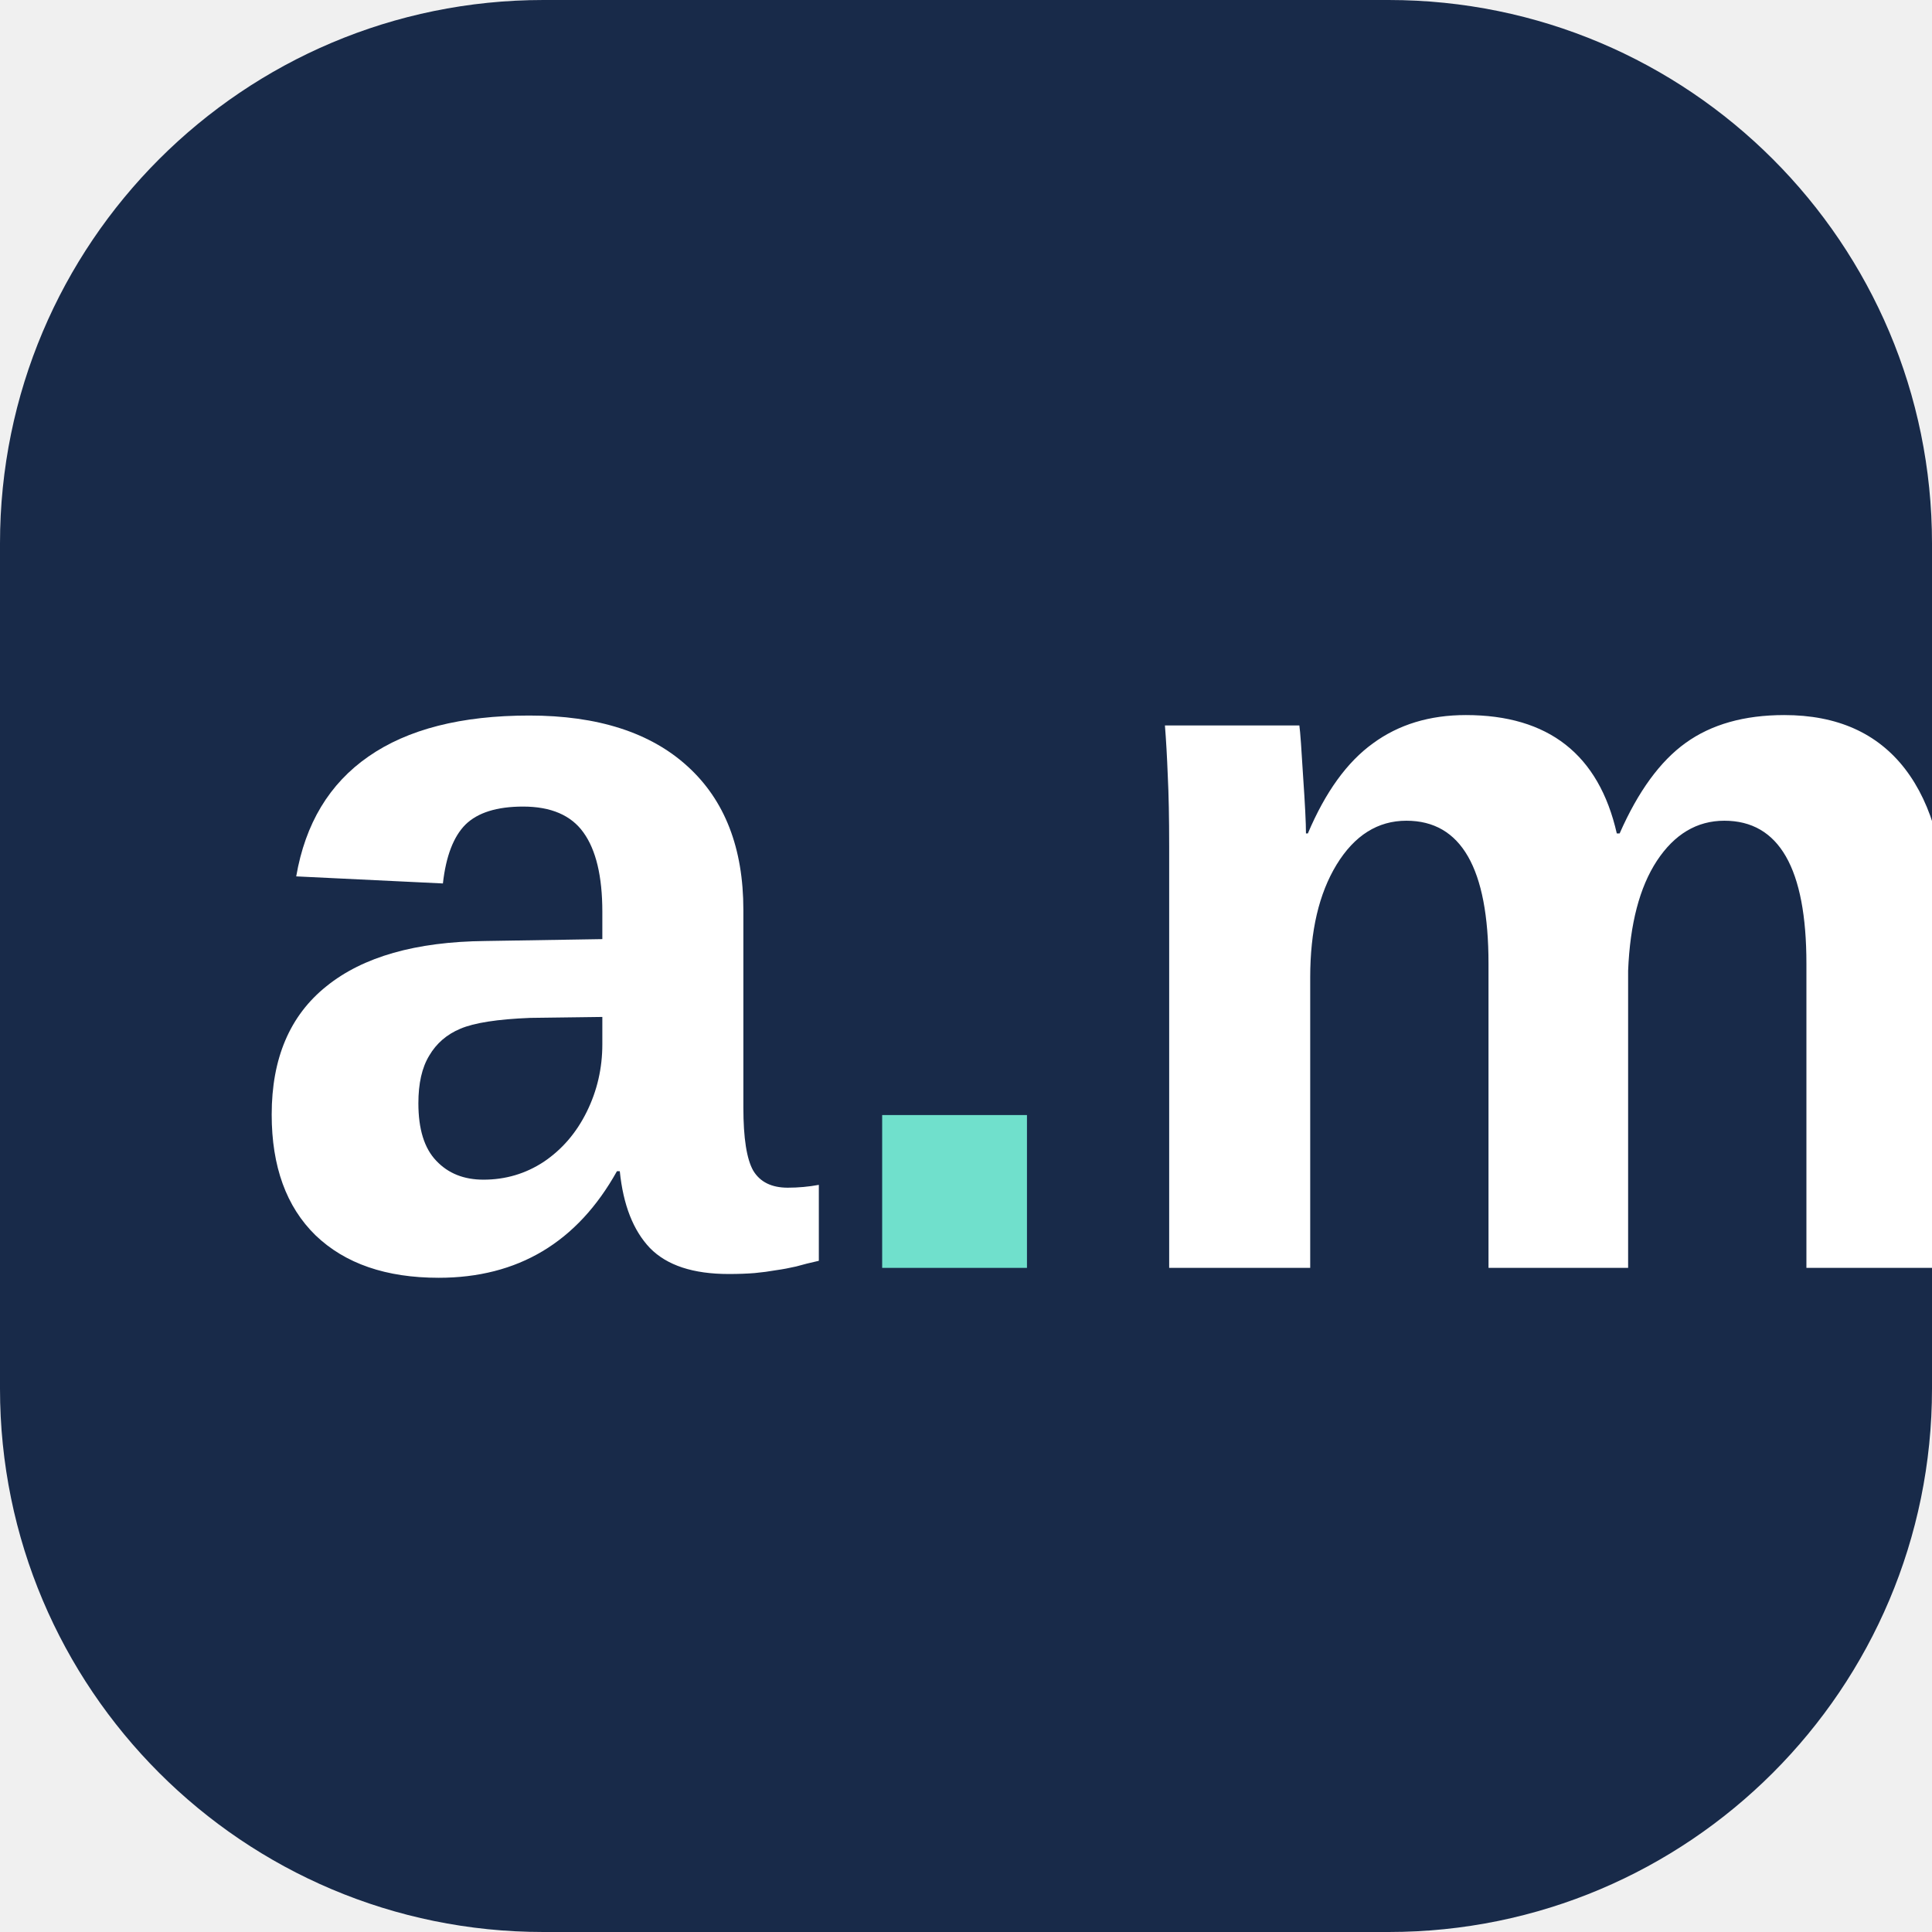
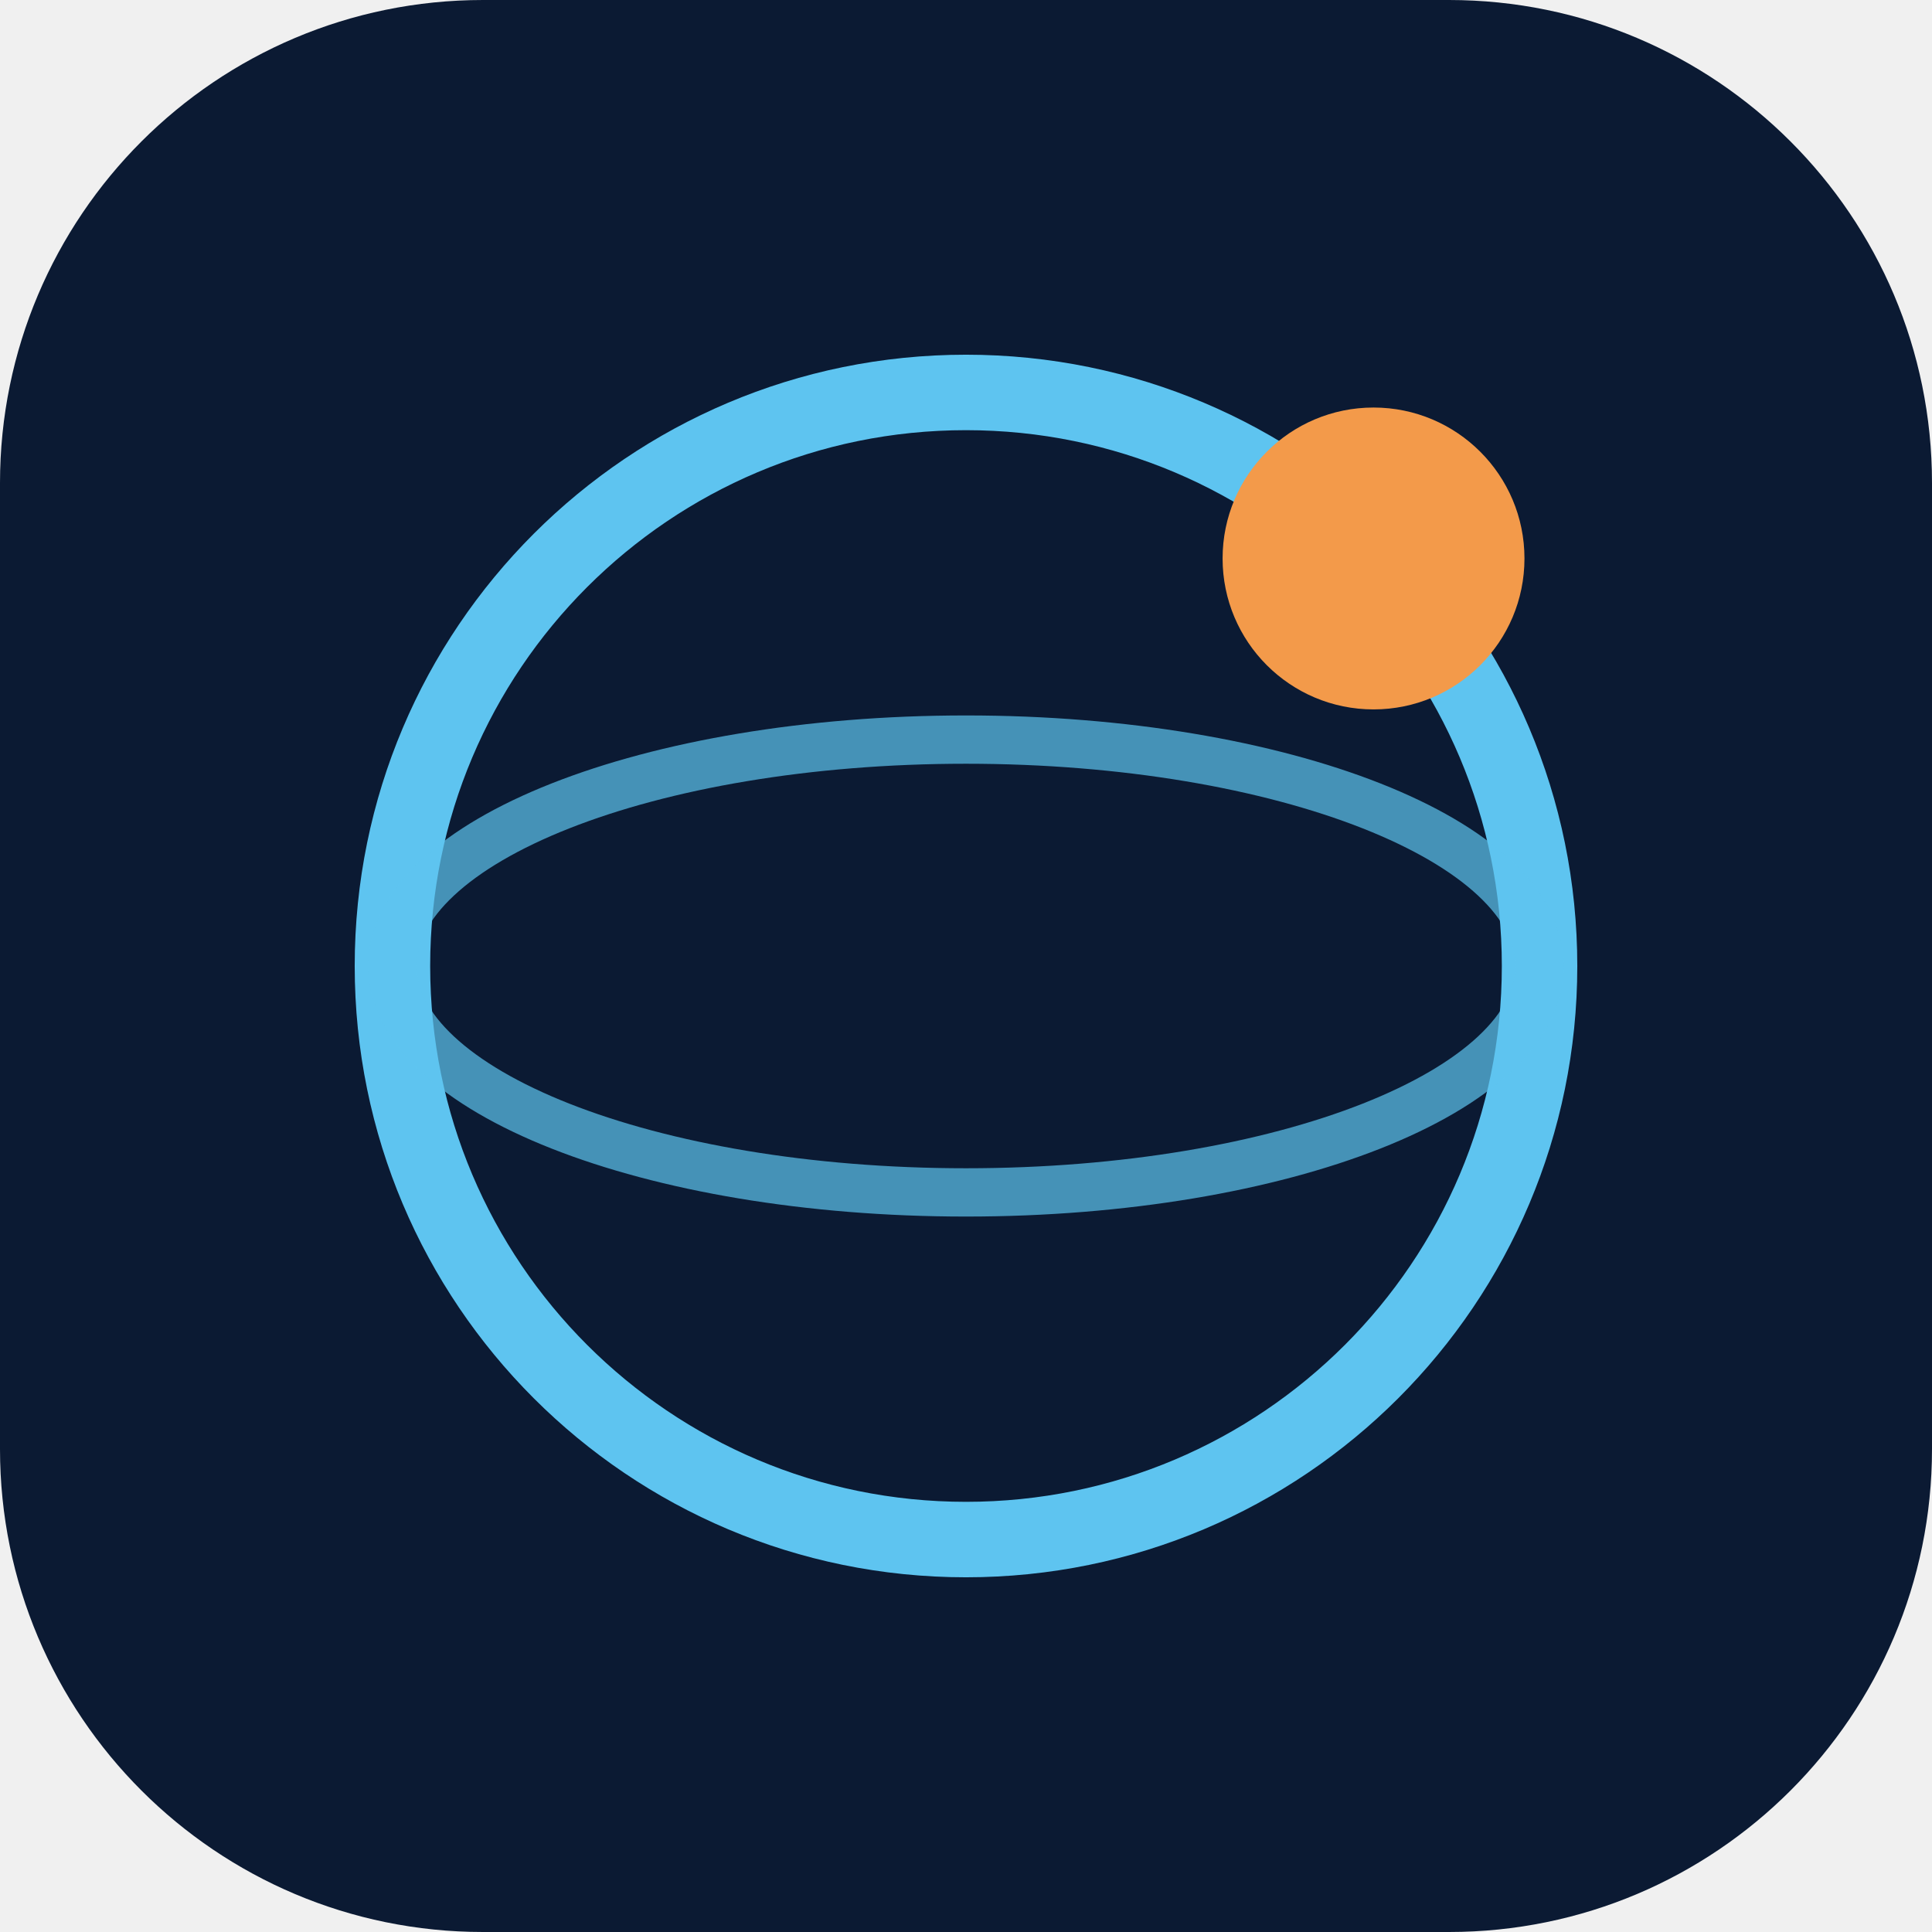
<svg xmlns="http://www.w3.org/2000/svg" viewBox="0 0 64 64">
-   <rect width="64" height="64" rx="18" fill="#182a49" />
-   <text x="8" y="42" font-family="Arial,sans-serif" font-size="34" font-weight="700" letter-spacing="-4" fill="white">a<tspan fill="#70e0cc">.</tspan>m</text>
+   <rect width="64" height="64" rx="16" fill="#0b1a33" />
+   <circle cx="32" cy="32" r="19" fill="none" stroke="#5ec4f0" stroke-width="2.5" />
+   <ellipse cx="32" cy="32" rx="19" ry="7.5" fill="none" stroke="#5ec4f0" stroke-width="1.6" opacity=".7" />
+   <circle cx="45.5" cy="18.5" r="5" fill="#f39a4a" />
</svg>
